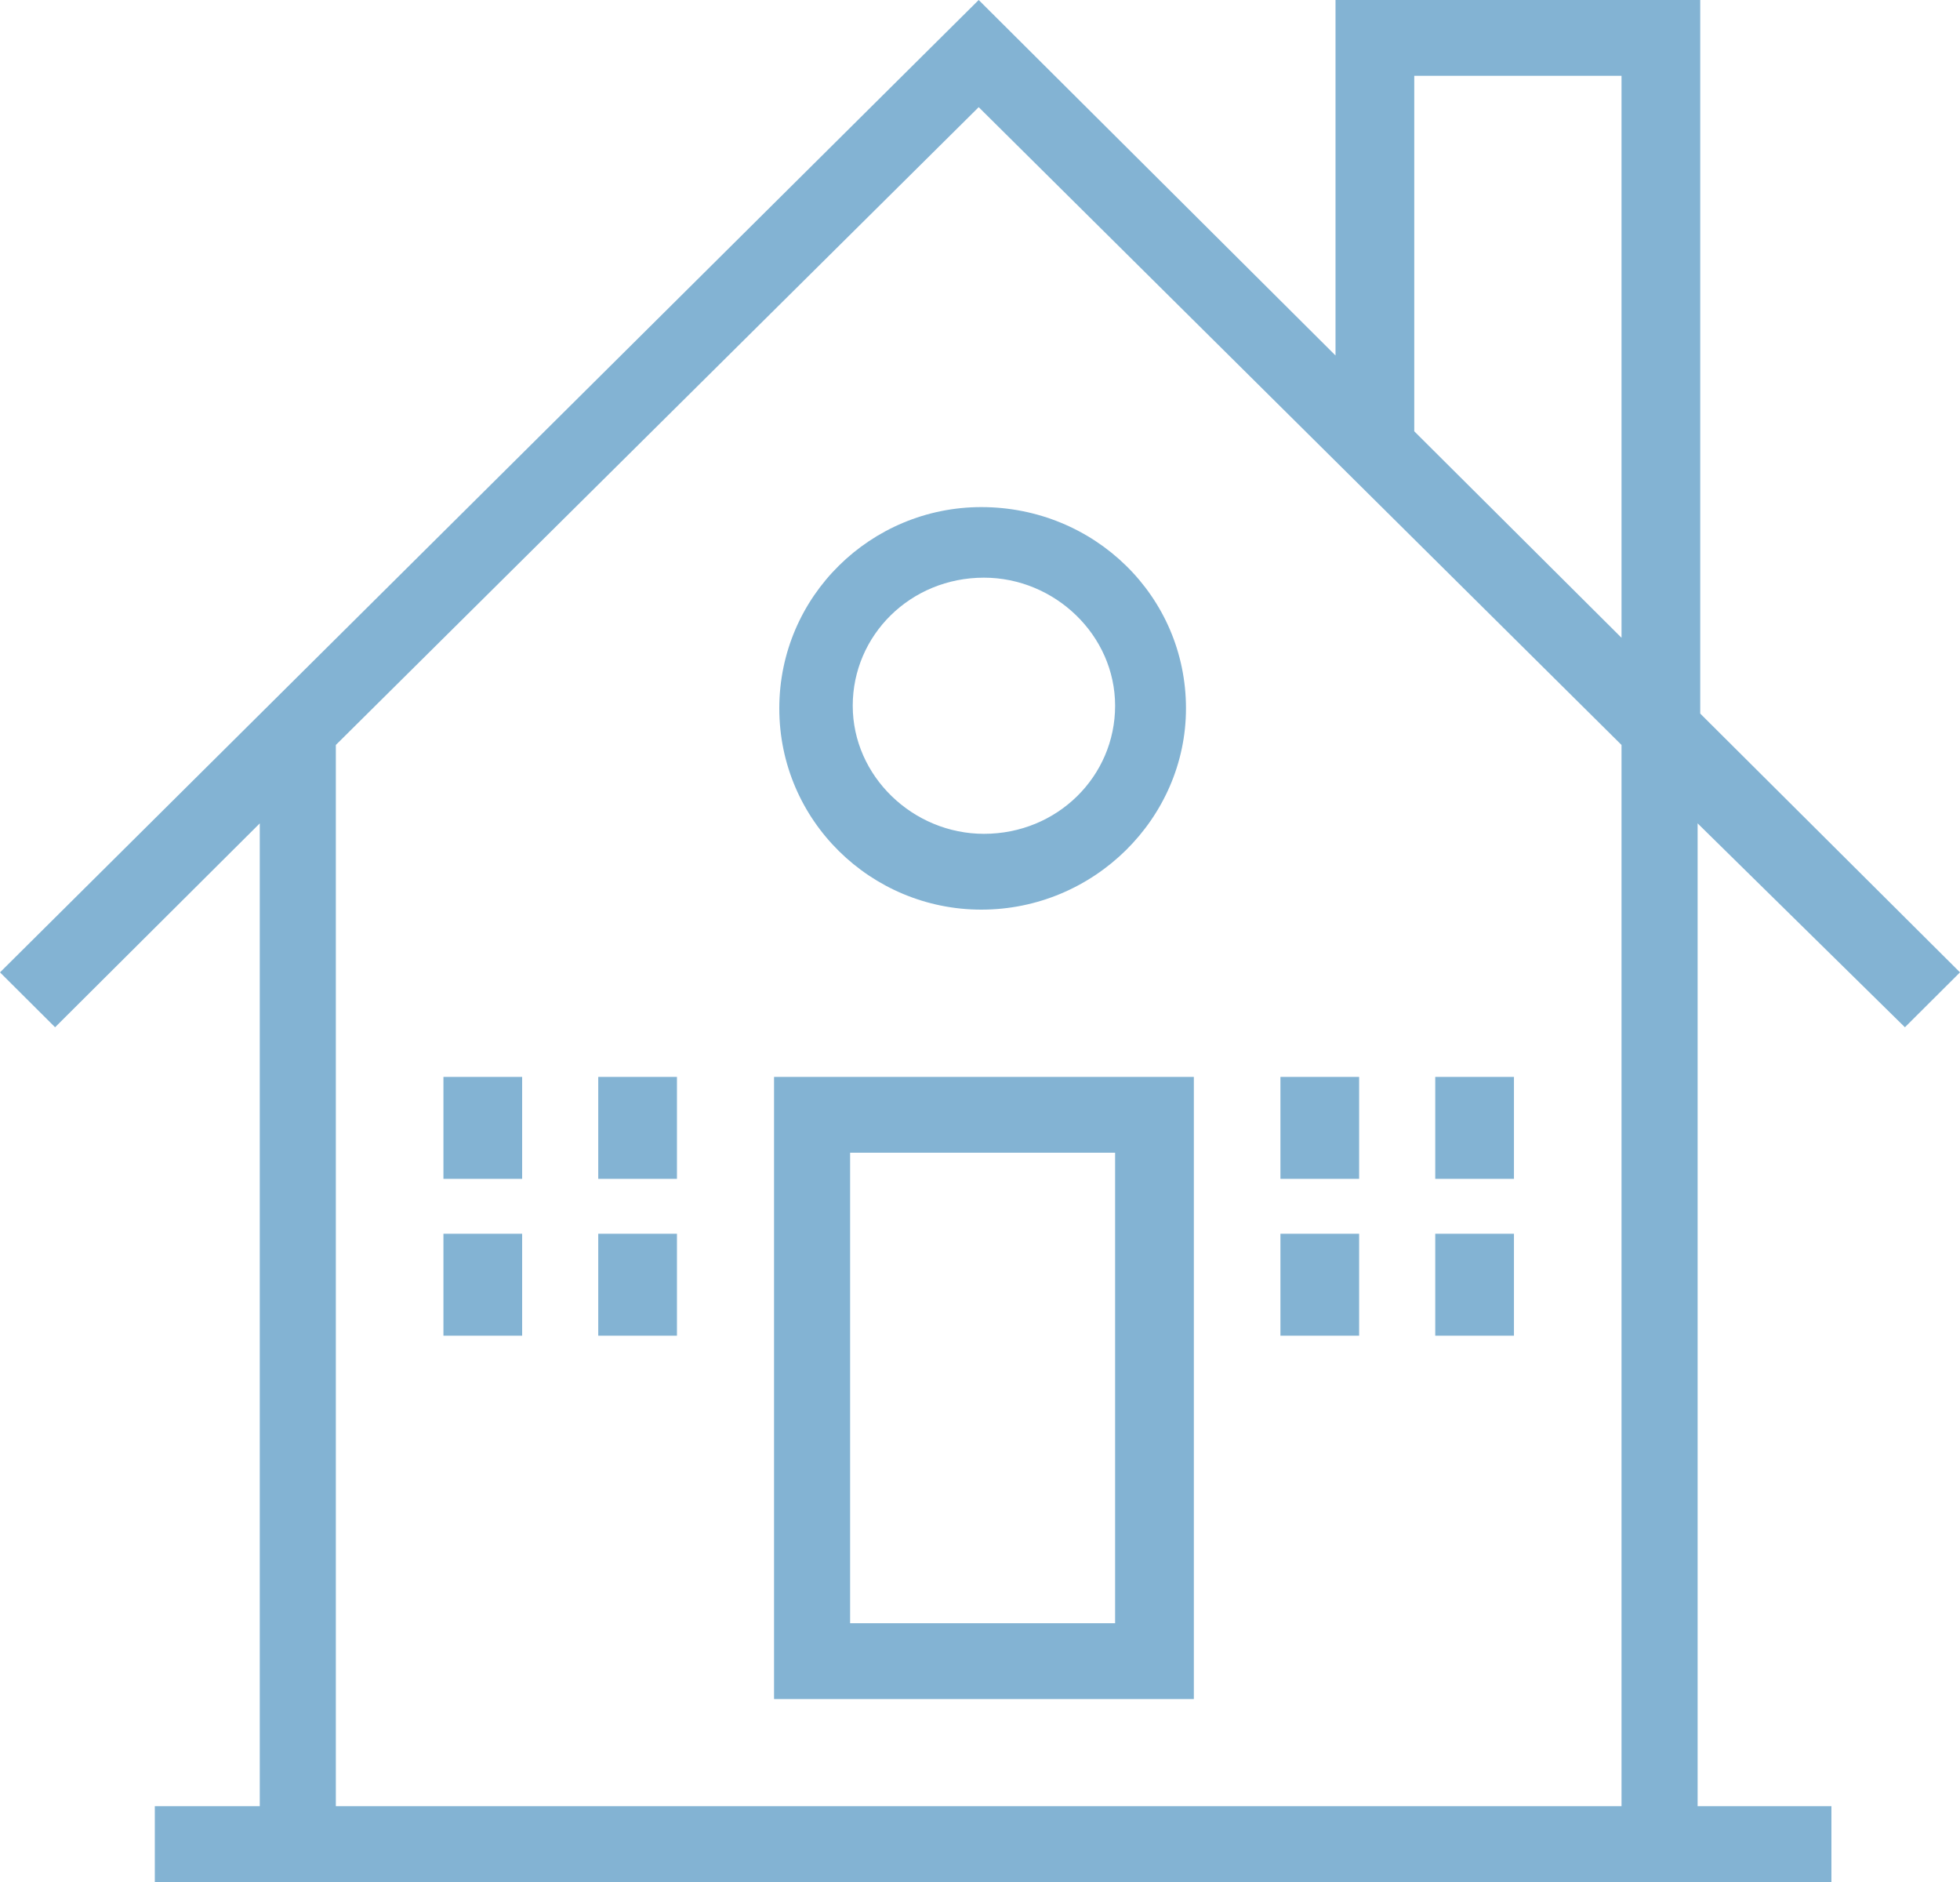
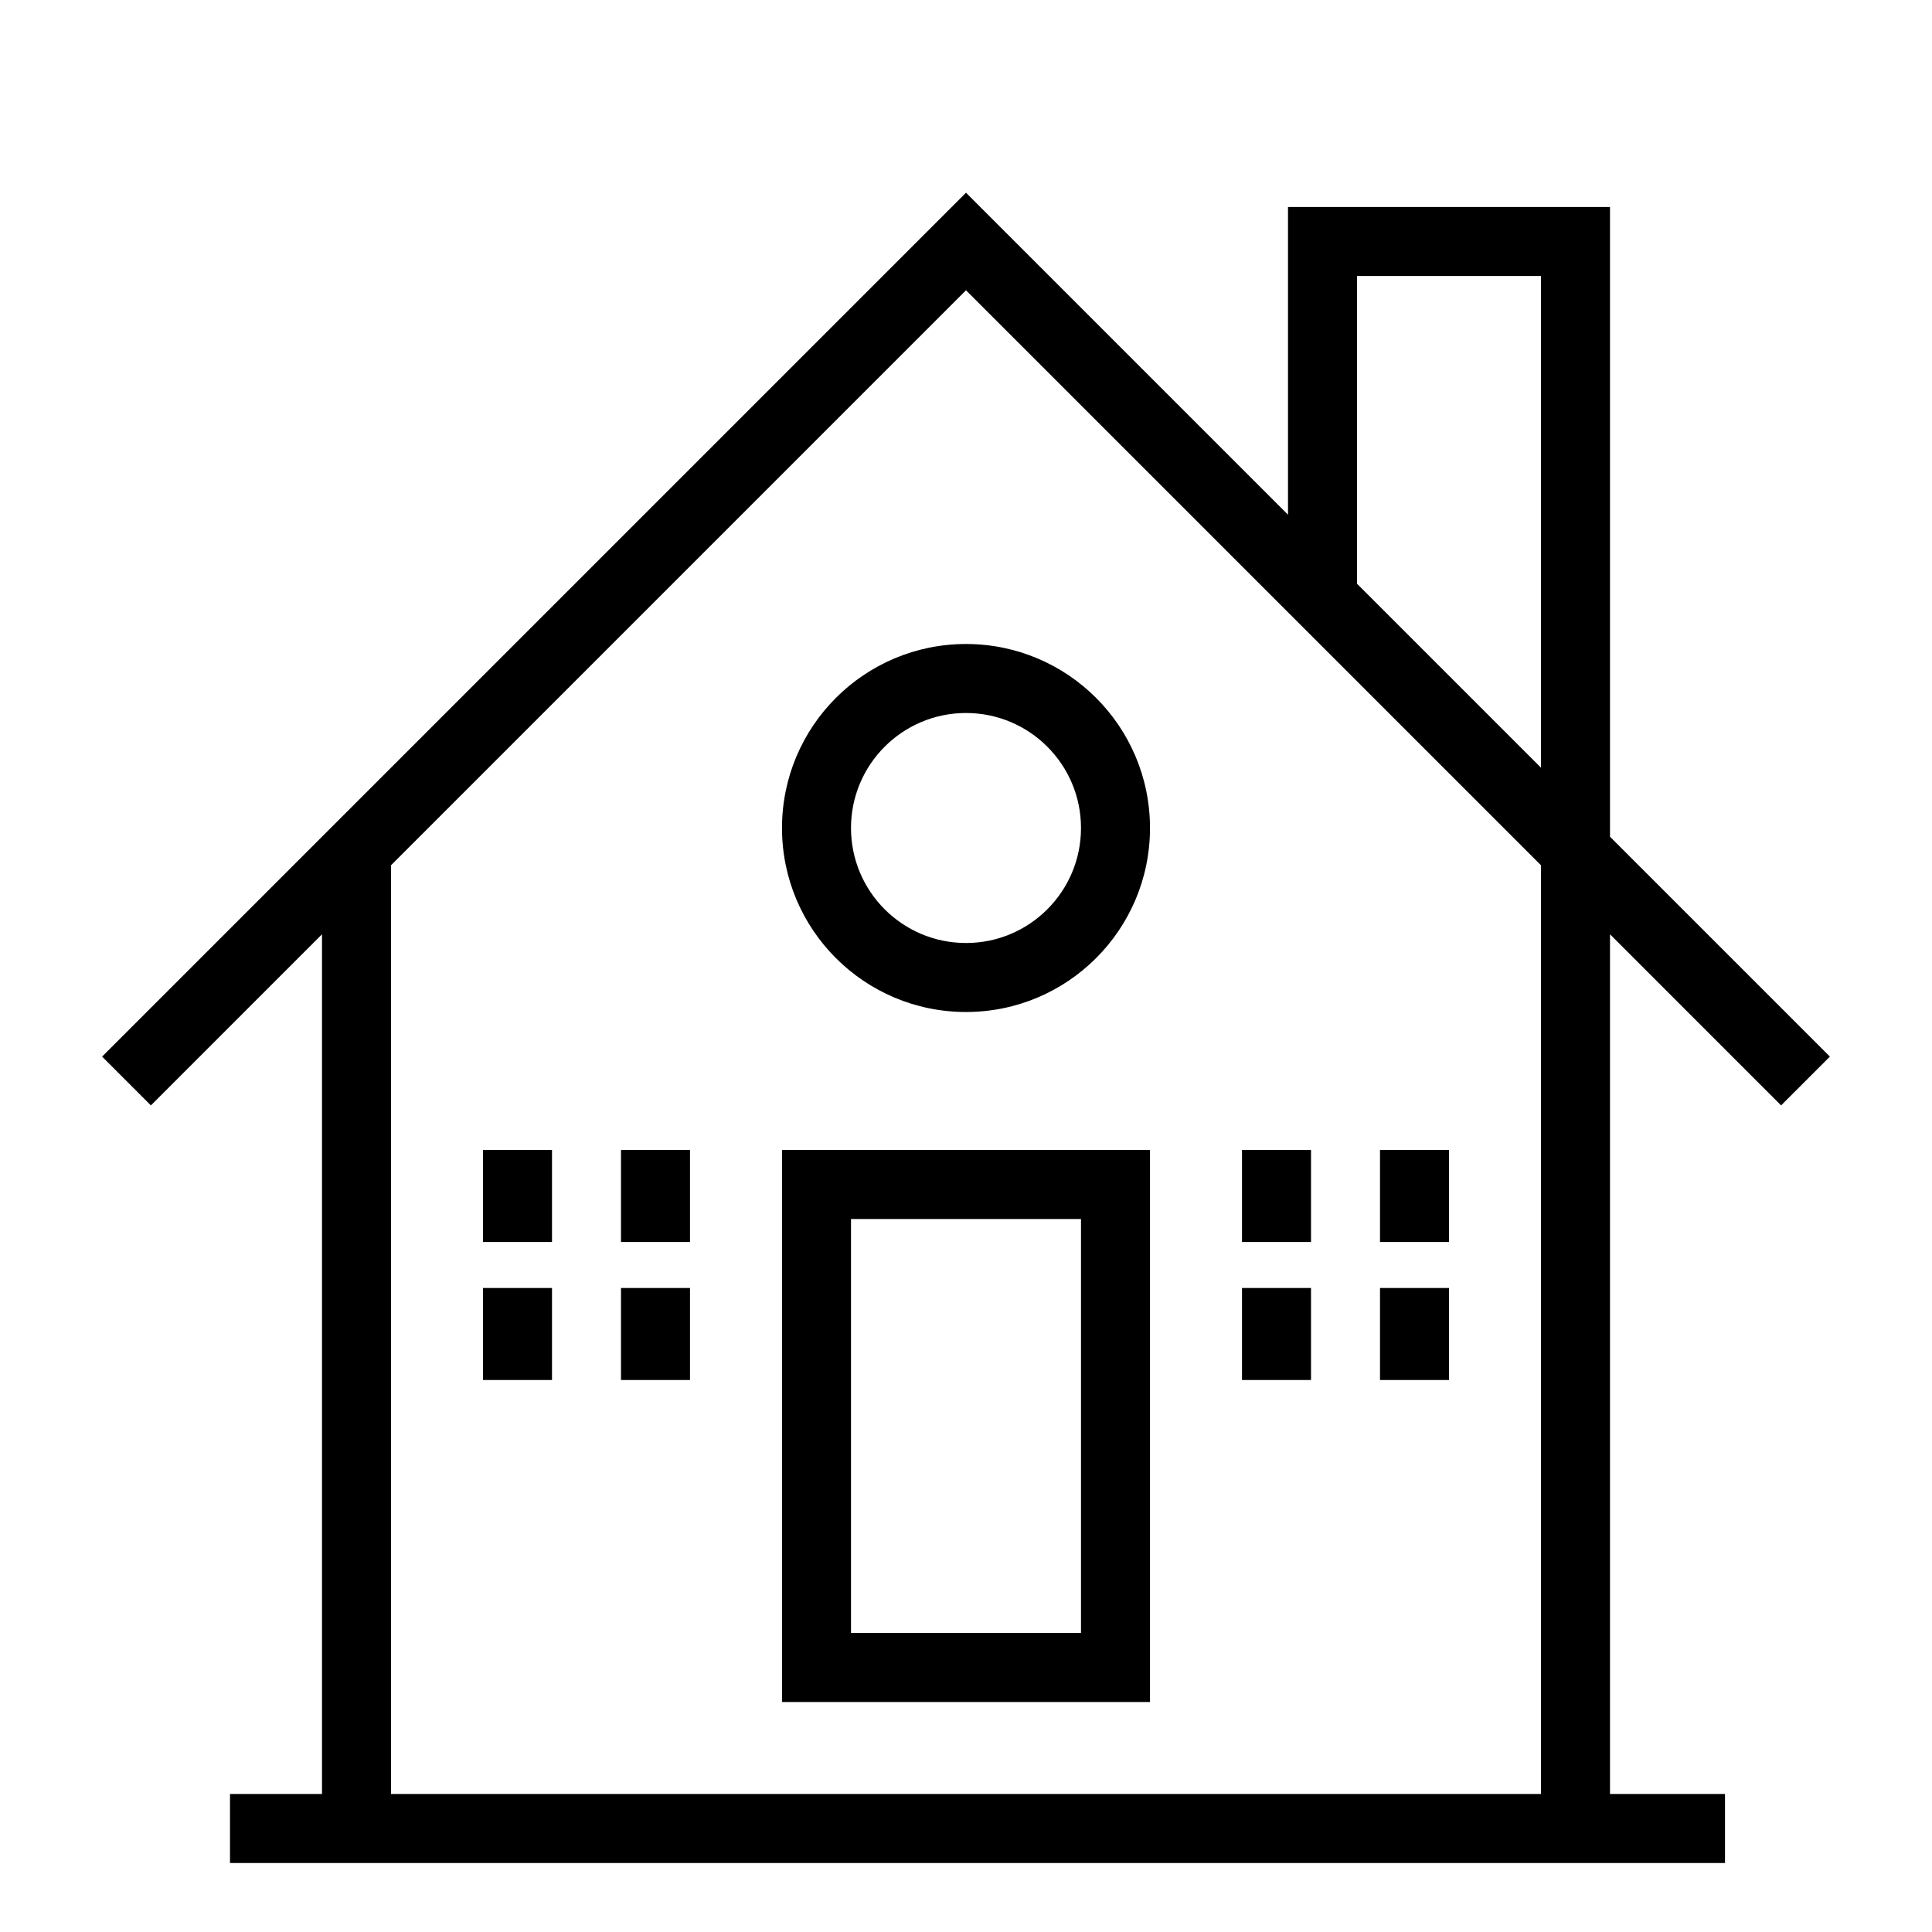
- <svg xmlns="http://www.w3.org/2000/svg" width="75" height="72" fill="none" viewBox="0 0 75 72">
-   <path fill="#83B3D3" d="M29.619 65h16.064V41.2H29.619V65Zm2.911-20.9h10.14v18H32.53v-18Z" />
-   <path fill="#83B3D3" d="M72.892 39.3 75 37.2l-9.94-9.9V0H51.104v13.6L37.45 0 0 37.2l2.108 2.1 7.832-7.8v37.6H5.924V72H70.08v-2.9h-5.12V31.5l7.932 7.8ZM62.048 69.1H12.851V28.5L37.45 4.1l24.598 24.4v40.6Zm0-44.7-7.931-7.9V2.9h7.931v21.5Z" />
-   <path fill="#83B3D3" d="M29.82 27.1c0 4.3 3.513 7.7 7.73 7.7 4.318 0 7.832-3.5 7.832-7.7 0-4.3-3.514-7.7-7.832-7.7-4.217 0-7.73 3.4-7.73 7.7Zm7.83-5c2.711 0 5.02 2.2 5.02 4.9s-2.208 4.9-5.02 4.9c-2.71 0-5.02-2.2-5.02-4.9s2.21-4.9 5.02-4.9ZM19.98 41.2h-3.012v3.9h3.012v-3.9ZM25.904 41.2h-3.012v3.9h3.012v-3.9ZM19.98 47.2h-3.012v3.9h3.012v-3.9ZM25.904 47.2h-3.012v3.9h3.012v-3.9ZM52.008 41.2h-3.012v3.9h3.012v-3.9ZM57.932 41.2H54.92v3.9h3.012v-3.9ZM52.008 47.2h-3.012v3.9h3.012v-3.9ZM57.932 47.2H54.92v3.9h3.012v-3.9Z" />
+ <svg xmlns="http://www.w3.org/2000/svg" width="84" height="84" viewBox="0 0 84 84" fill="none">
+   <path fill-rule="evenodd" clip-rule="evenodd" d="M42 8.379L4.439 45.939L6.561 48.061L14 40.621V78H10V81H75V78H70V40.621L77.439 48.061L79.561 45.939L70 36.379V9H56V22.379L42 8.379ZM59 25.379L67 33.379V12H59V25.379ZM67 37.621L42 12.621L17 37.621V78H67V37.621ZM34 50V74H50V50H34ZM37 71V53H47V71H37ZM21 50H24V54H21V50ZM30 50H27V54H30V50ZM21 56H24V60H21V56ZM30 56H27V60H30V56ZM54 50H57V54H54V50ZM63 50H60V54H63V50ZM54 56H57V60H54V56ZM63 56H60V60H63V56ZM37 36C37 33.239 39.239 31 42 31C44.761 31 47 33.239 47 36C47 38.761 44.761 41 42 41C39.239 41 37 38.761 37 36ZM42 28C37.582 28 34 31.582 34 36C34 40.418 37.582 44 42 44C46.418 44 50 40.418 50 36C50 31.582 46.418 28 42 28Z" fill="black" />
</svg>
